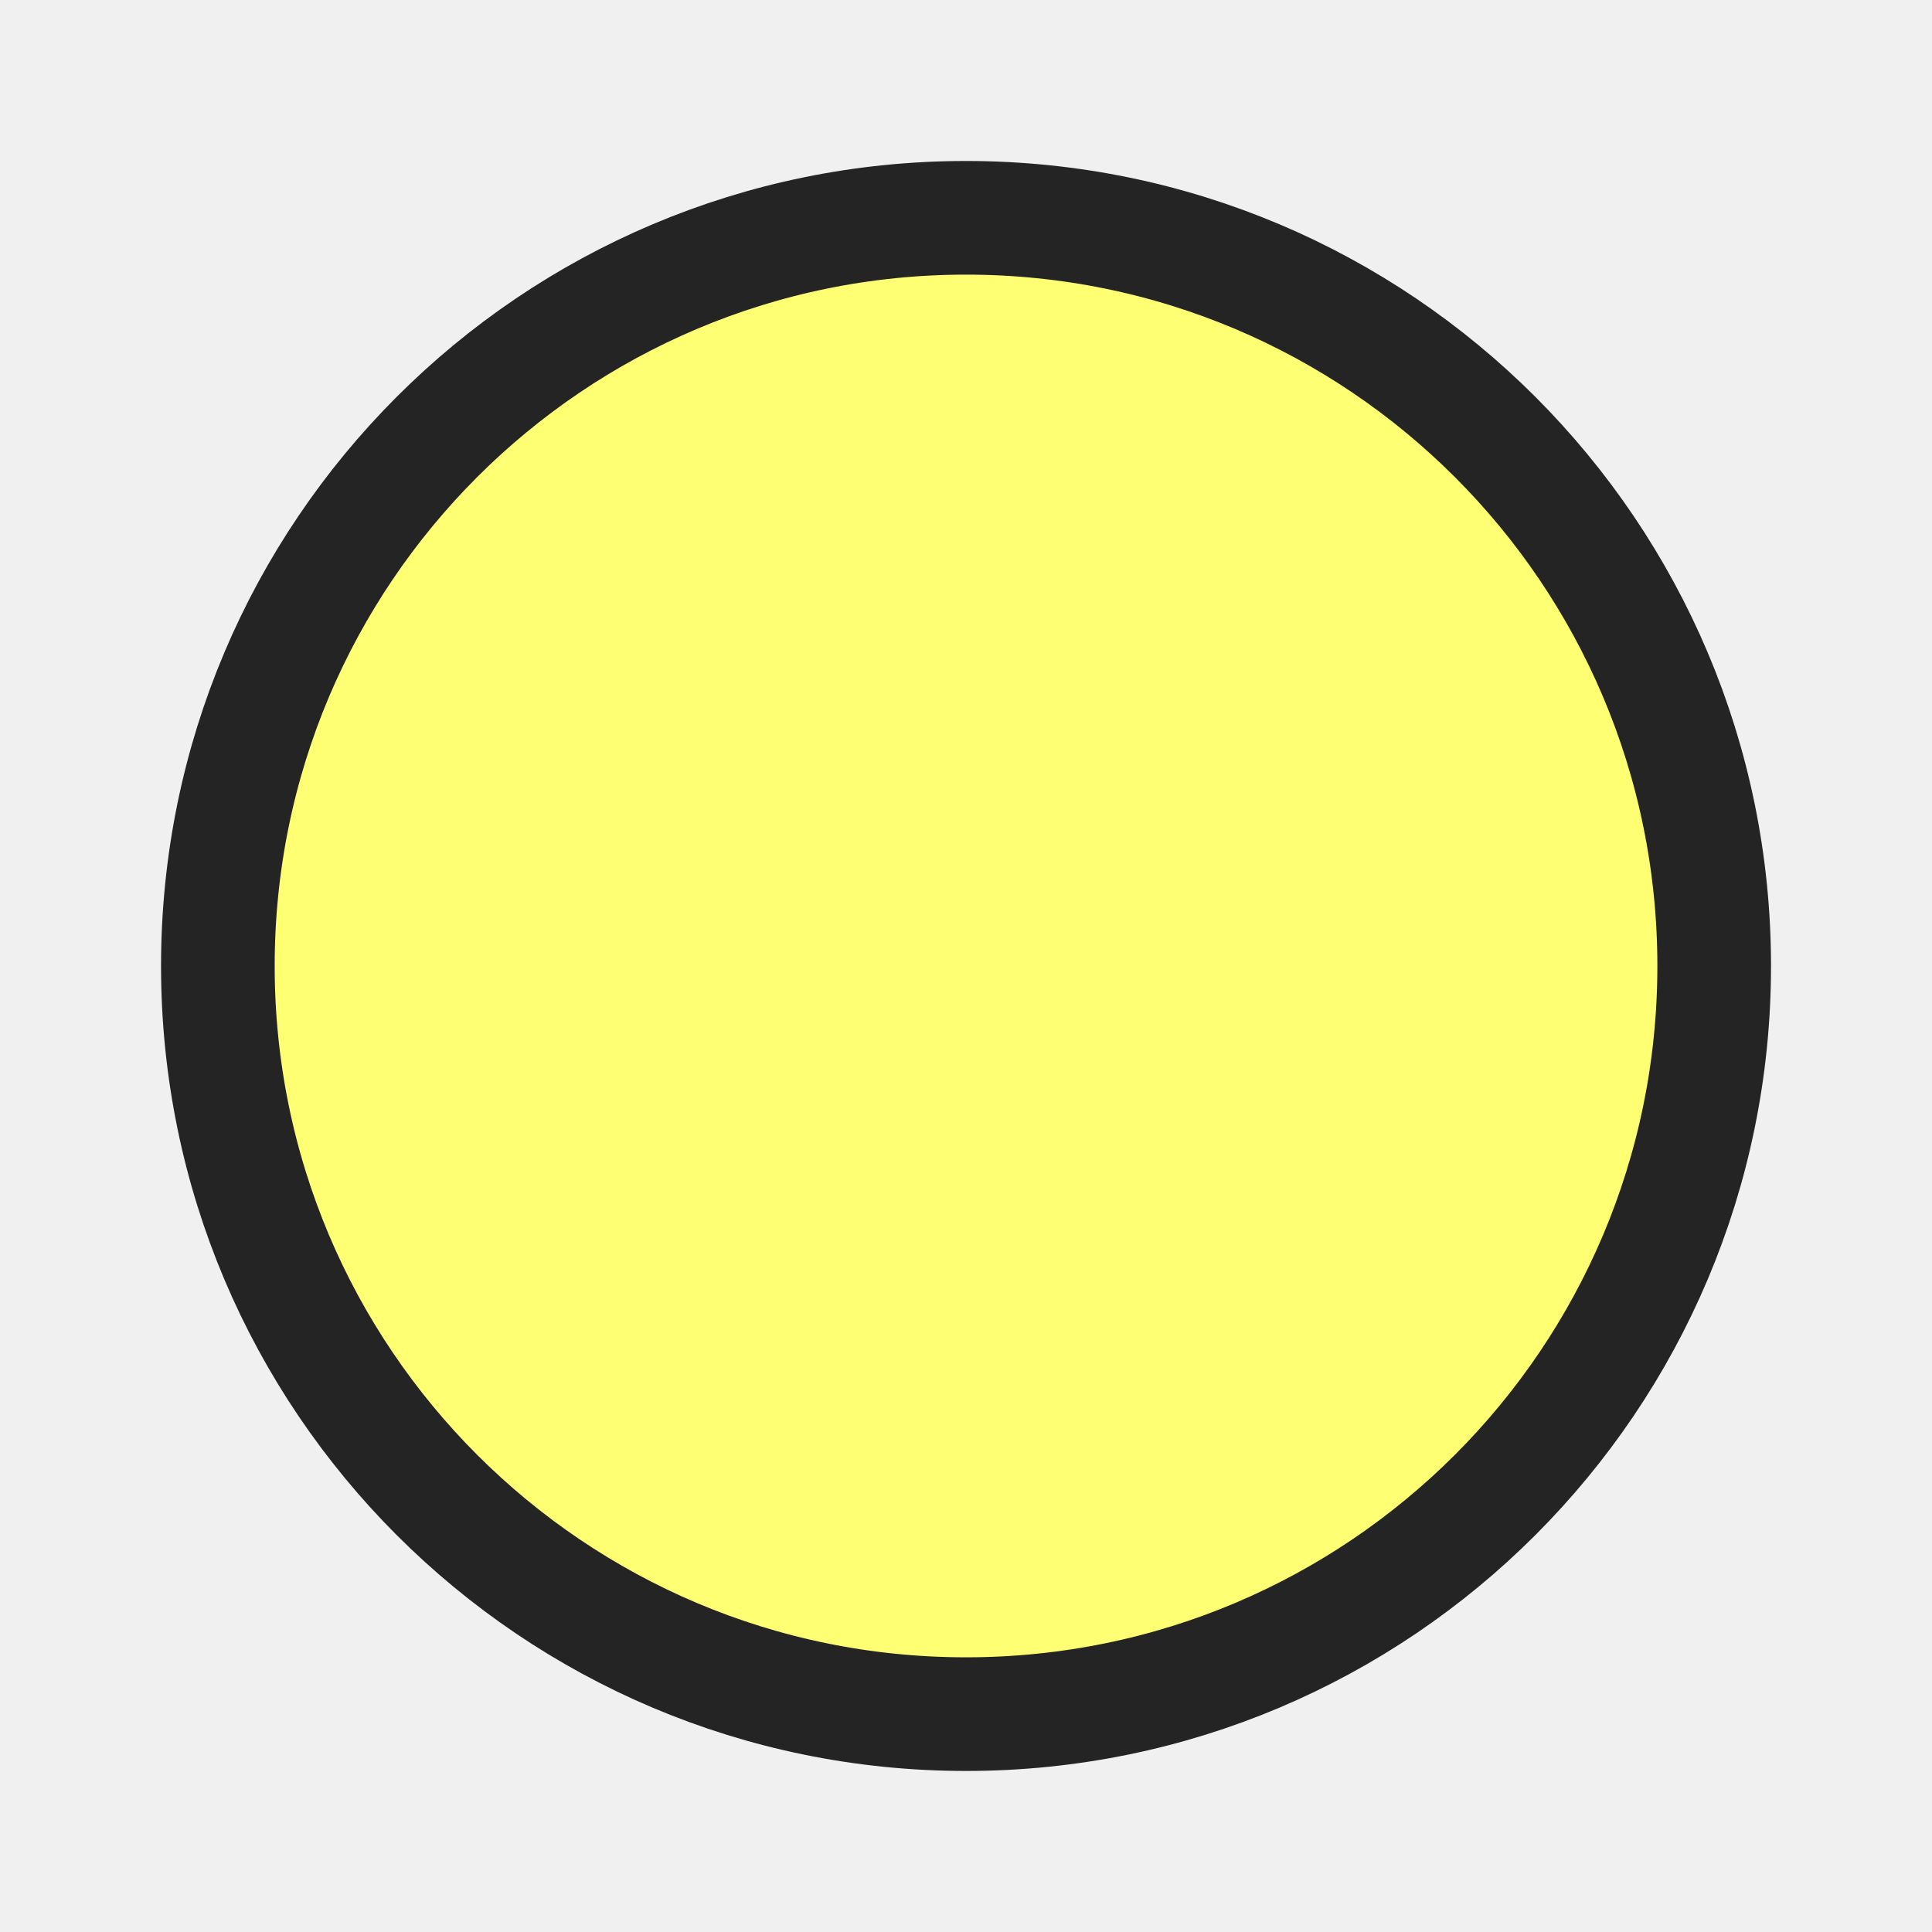
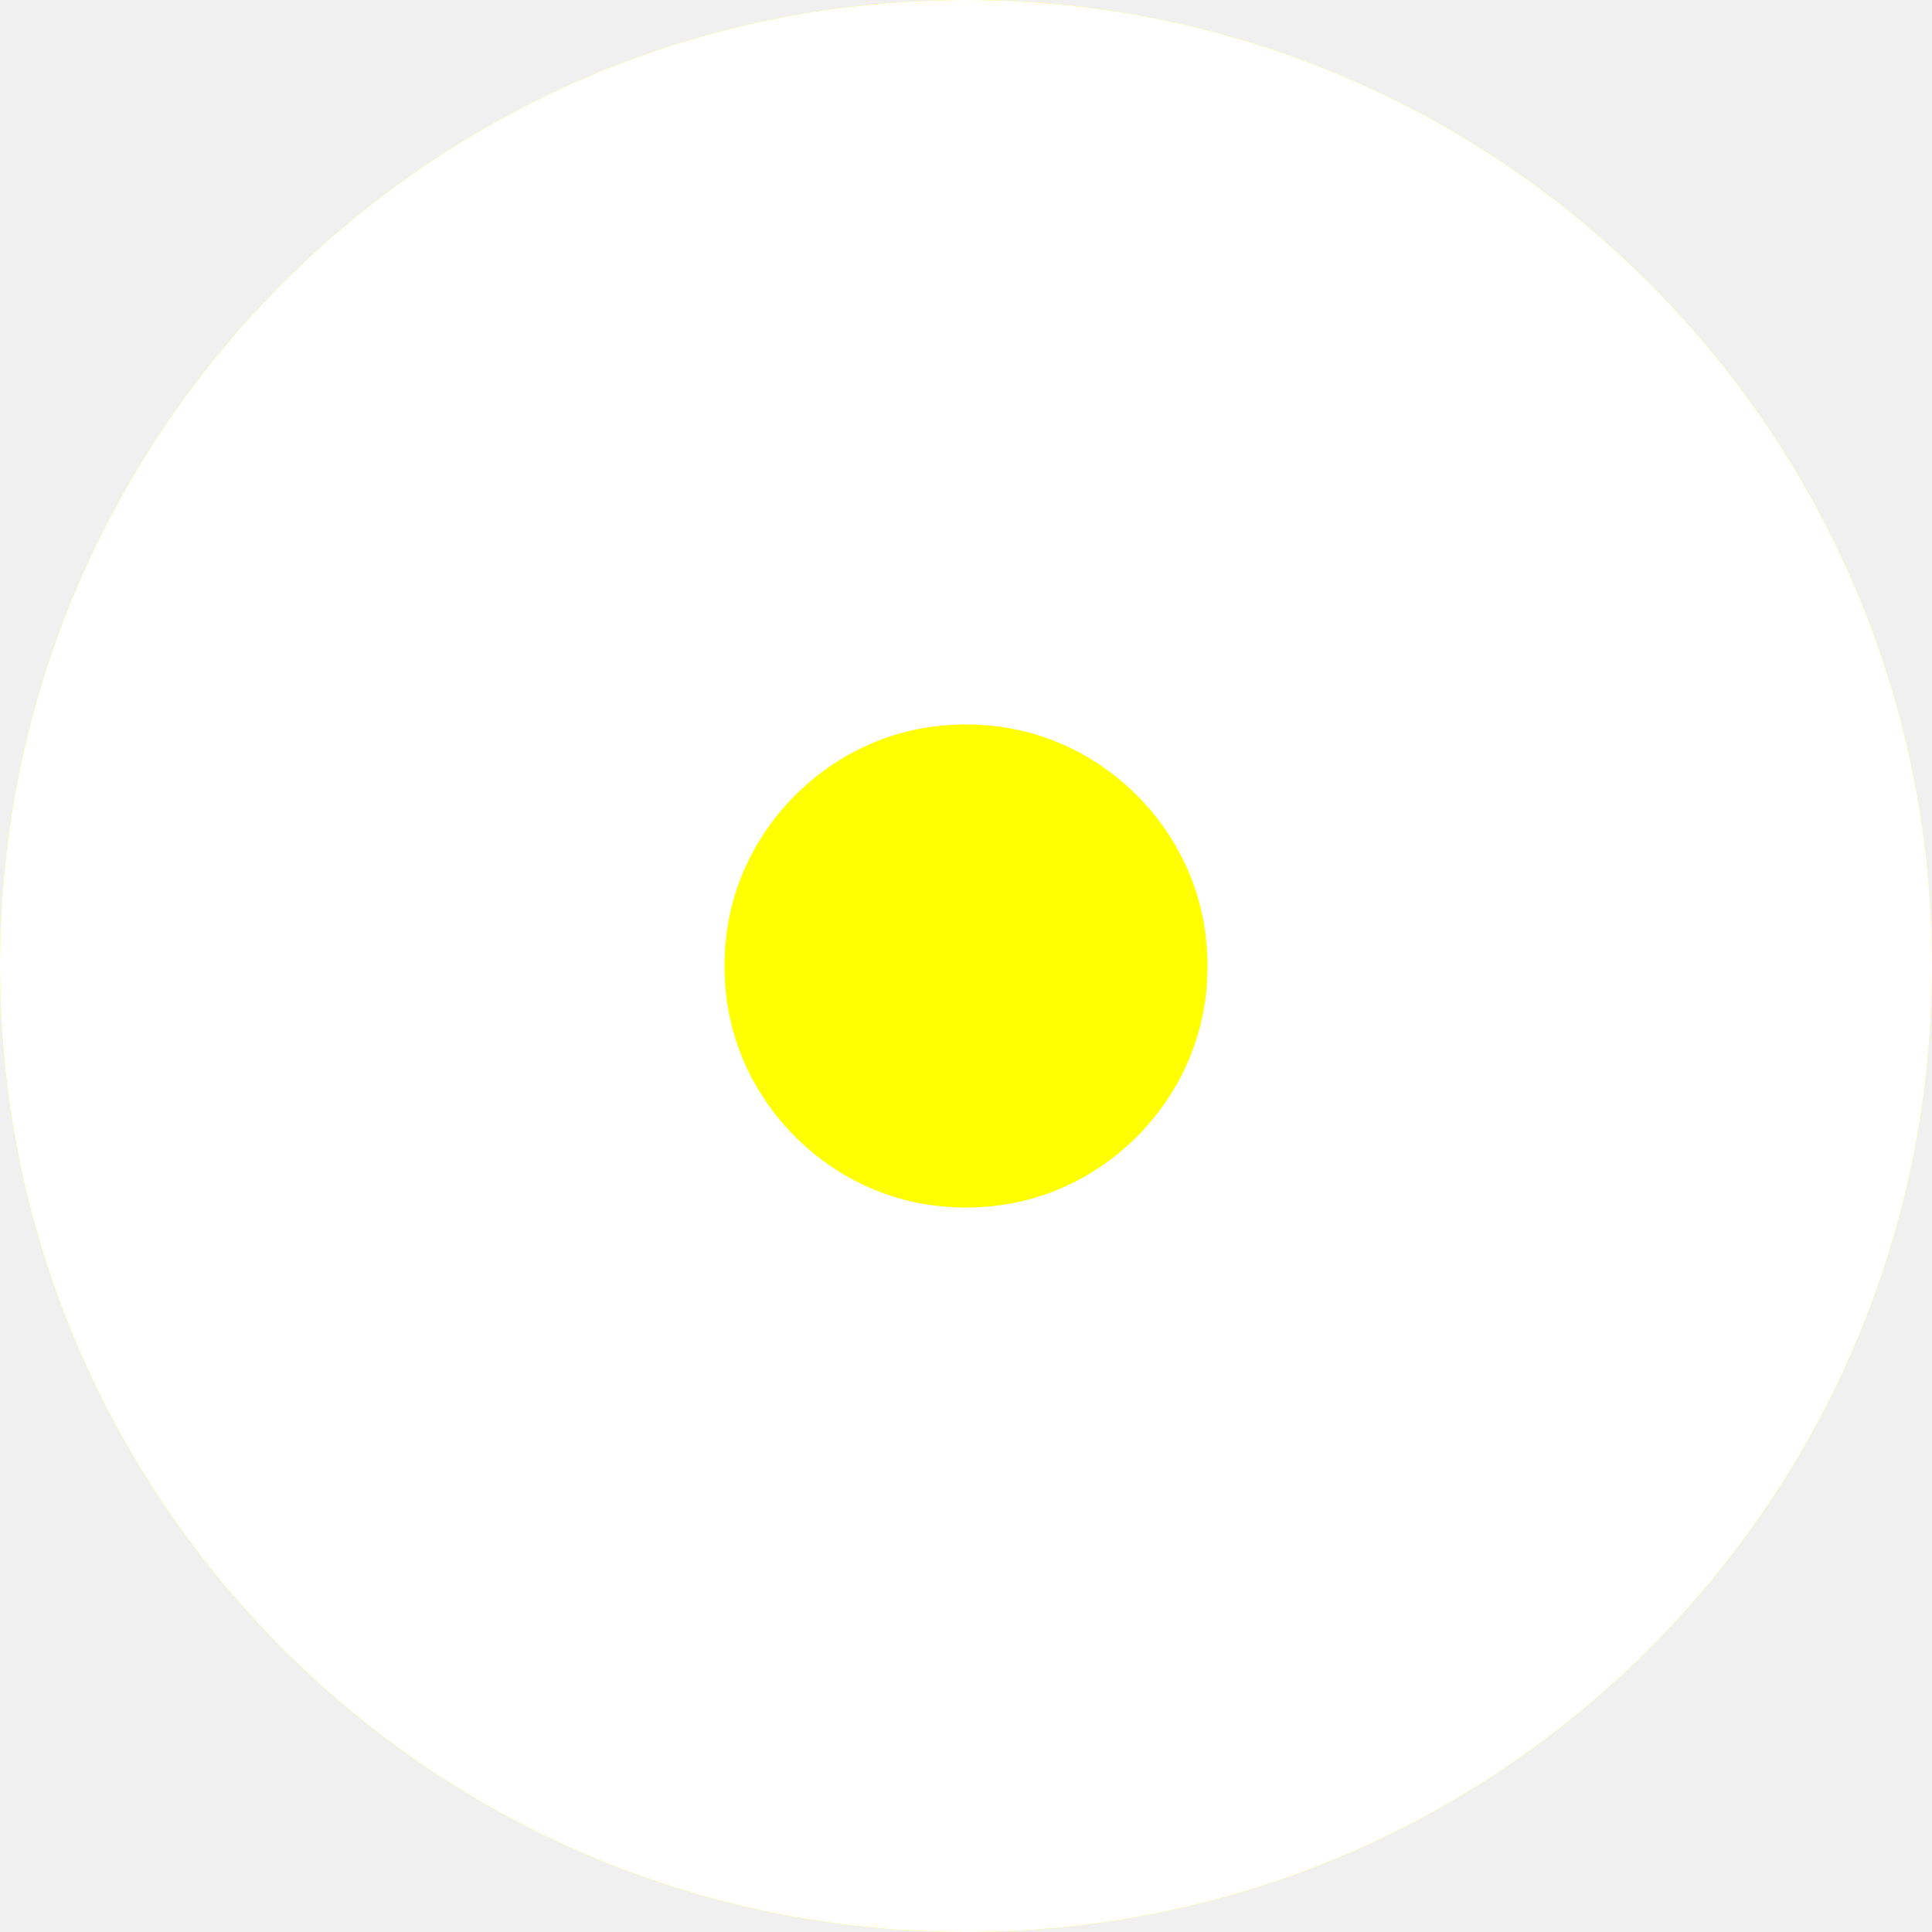
- <svg xmlns="http://www.w3.org/2000/svg" width="24" height="24" viewBox="0 0 24 24" fill="none">
-   <g transform="translate(1.7436 0.6432) scale(1.4117)">
-     <rect x="0.682" y="1.461" width="13.167" height="13.167" rx="6.583" fill="#FFFF73" />
-     <rect x="0.682" y="1.461" width="13.167" height="13.167" rx="6.583" stroke="#242424" />
-   </g>
+ <svg xmlns="http://www.w3.org/2000/svg">
+   <defs>
+     <clipPath id="c">
+       <circle cx="50%" cy="50%" r="50%" />
+     </clipPath>
+   </defs>
+   <circle cx="50%" cy="50%" r="50%" fill="#FFFF00" stroke="#FFFFFF" stroke-width="3" clip-path="url(#c)" />
</svg>
